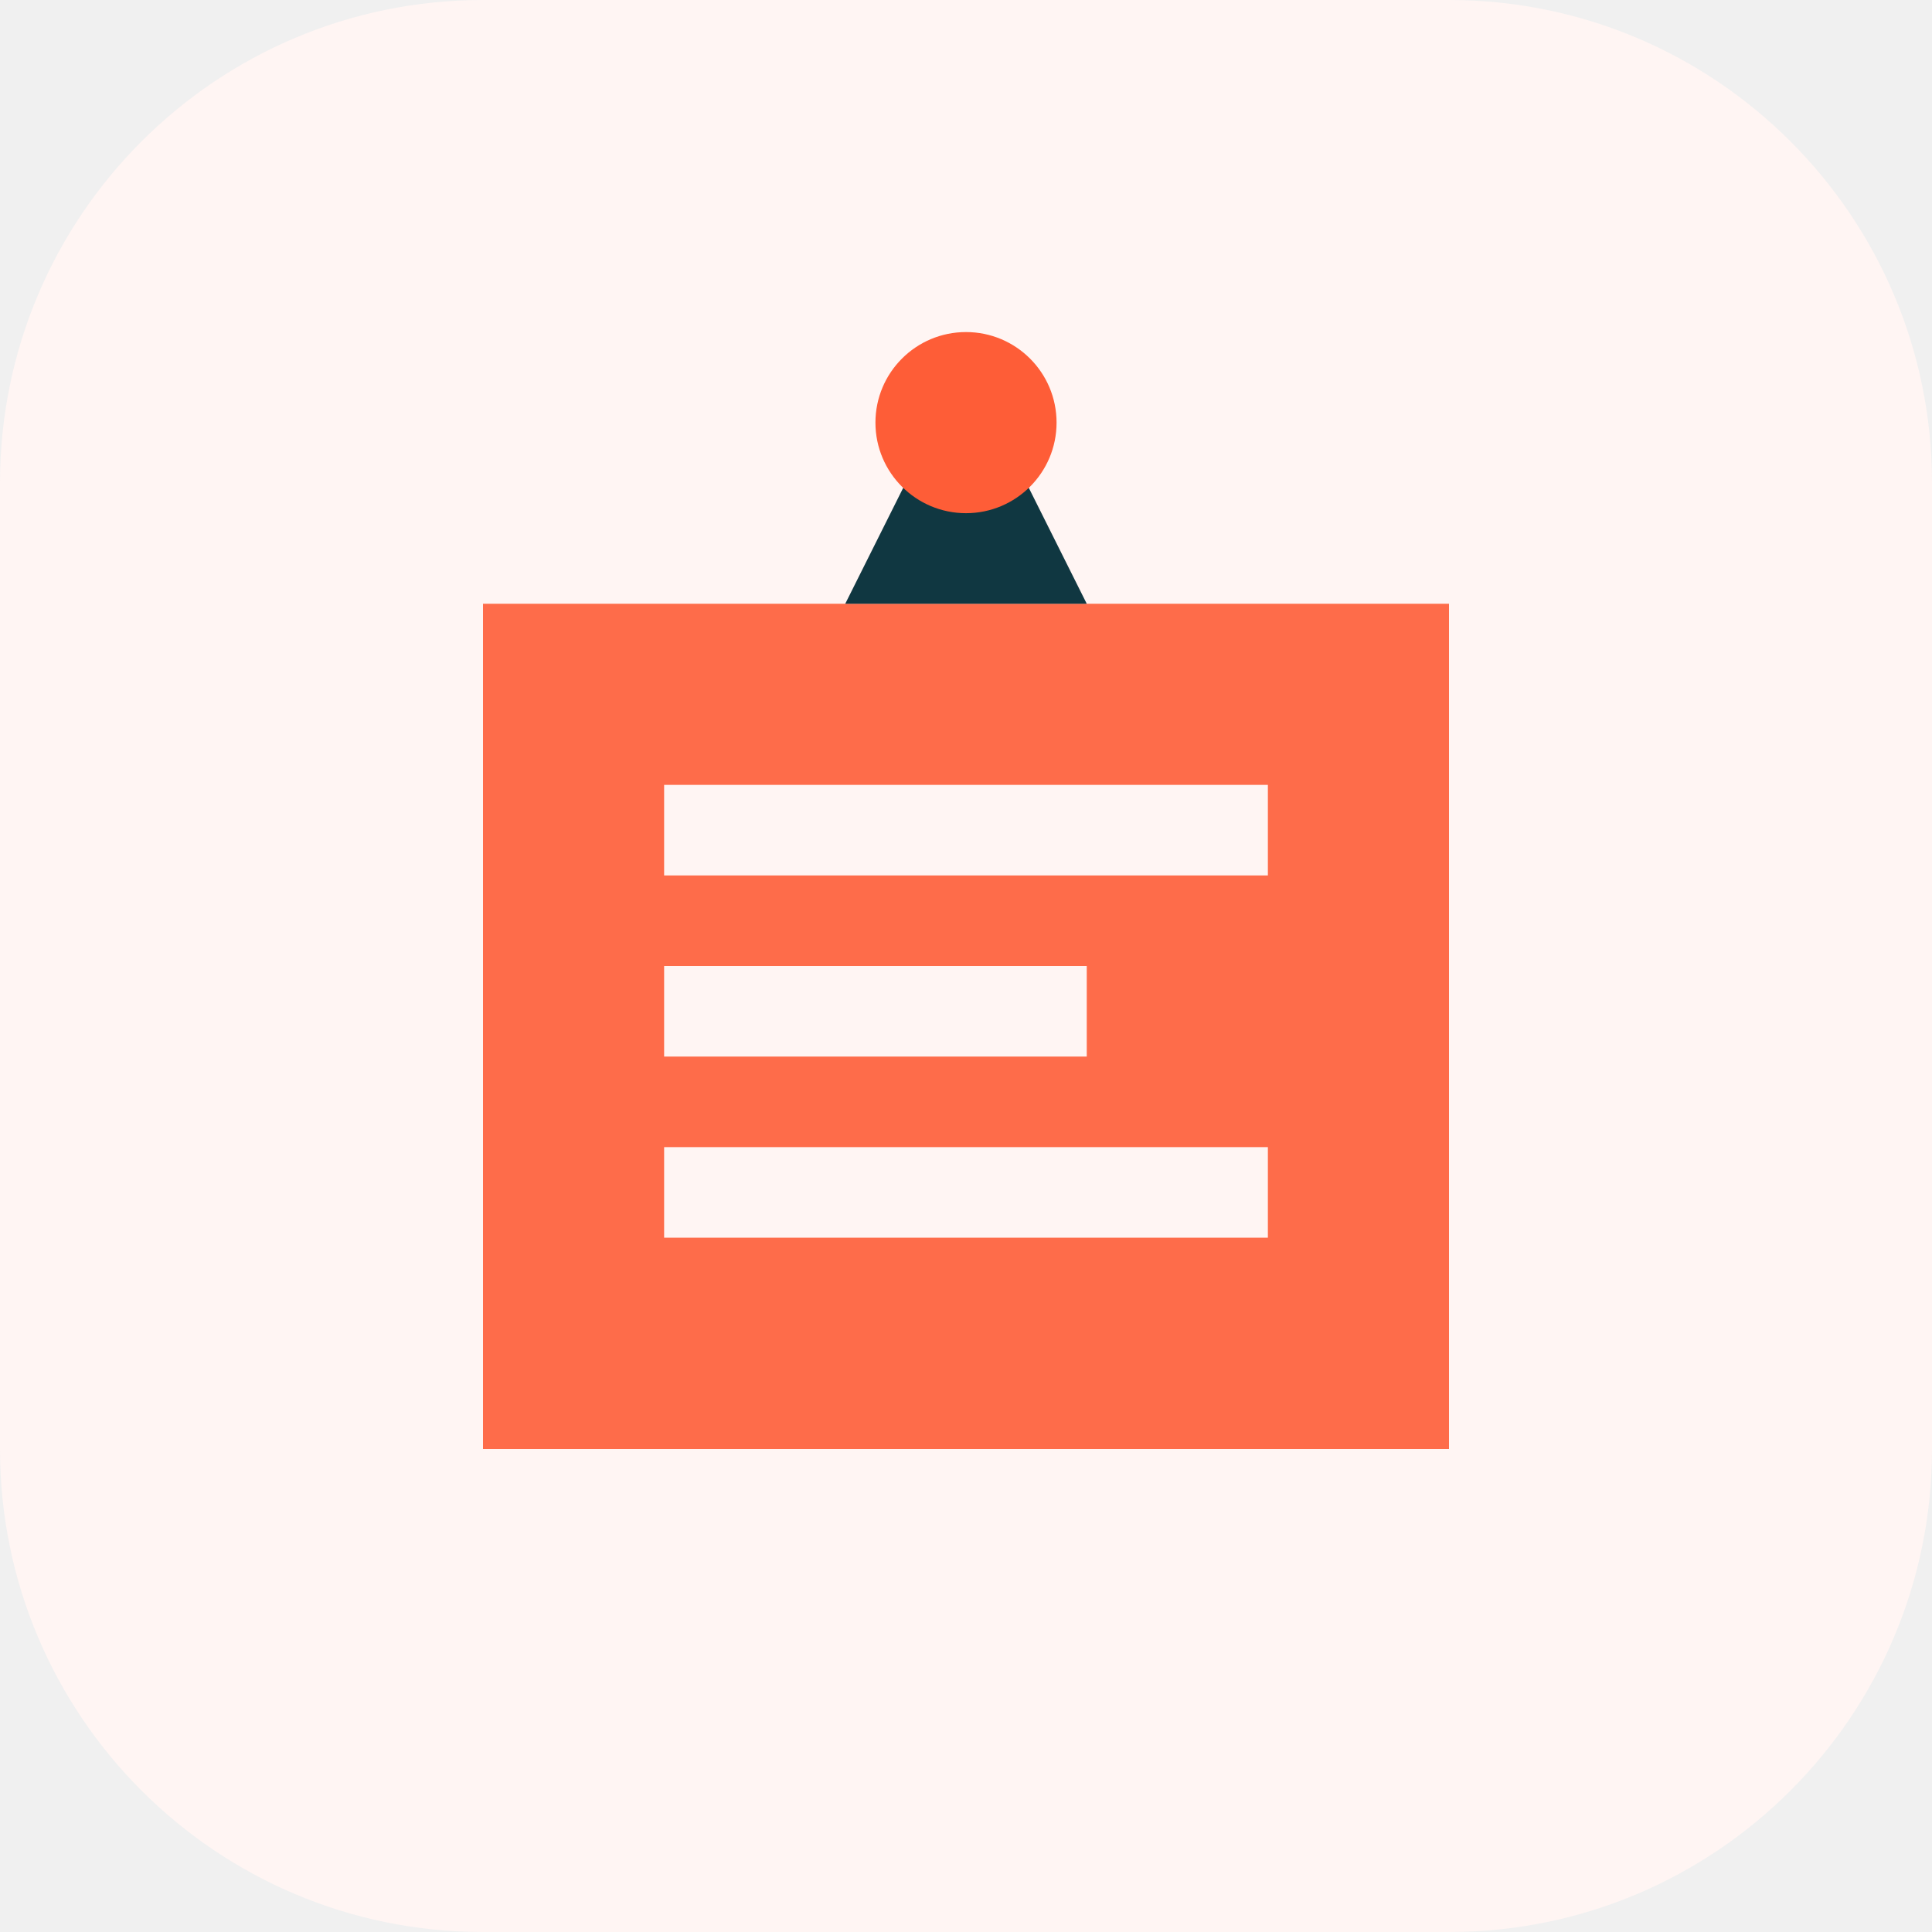
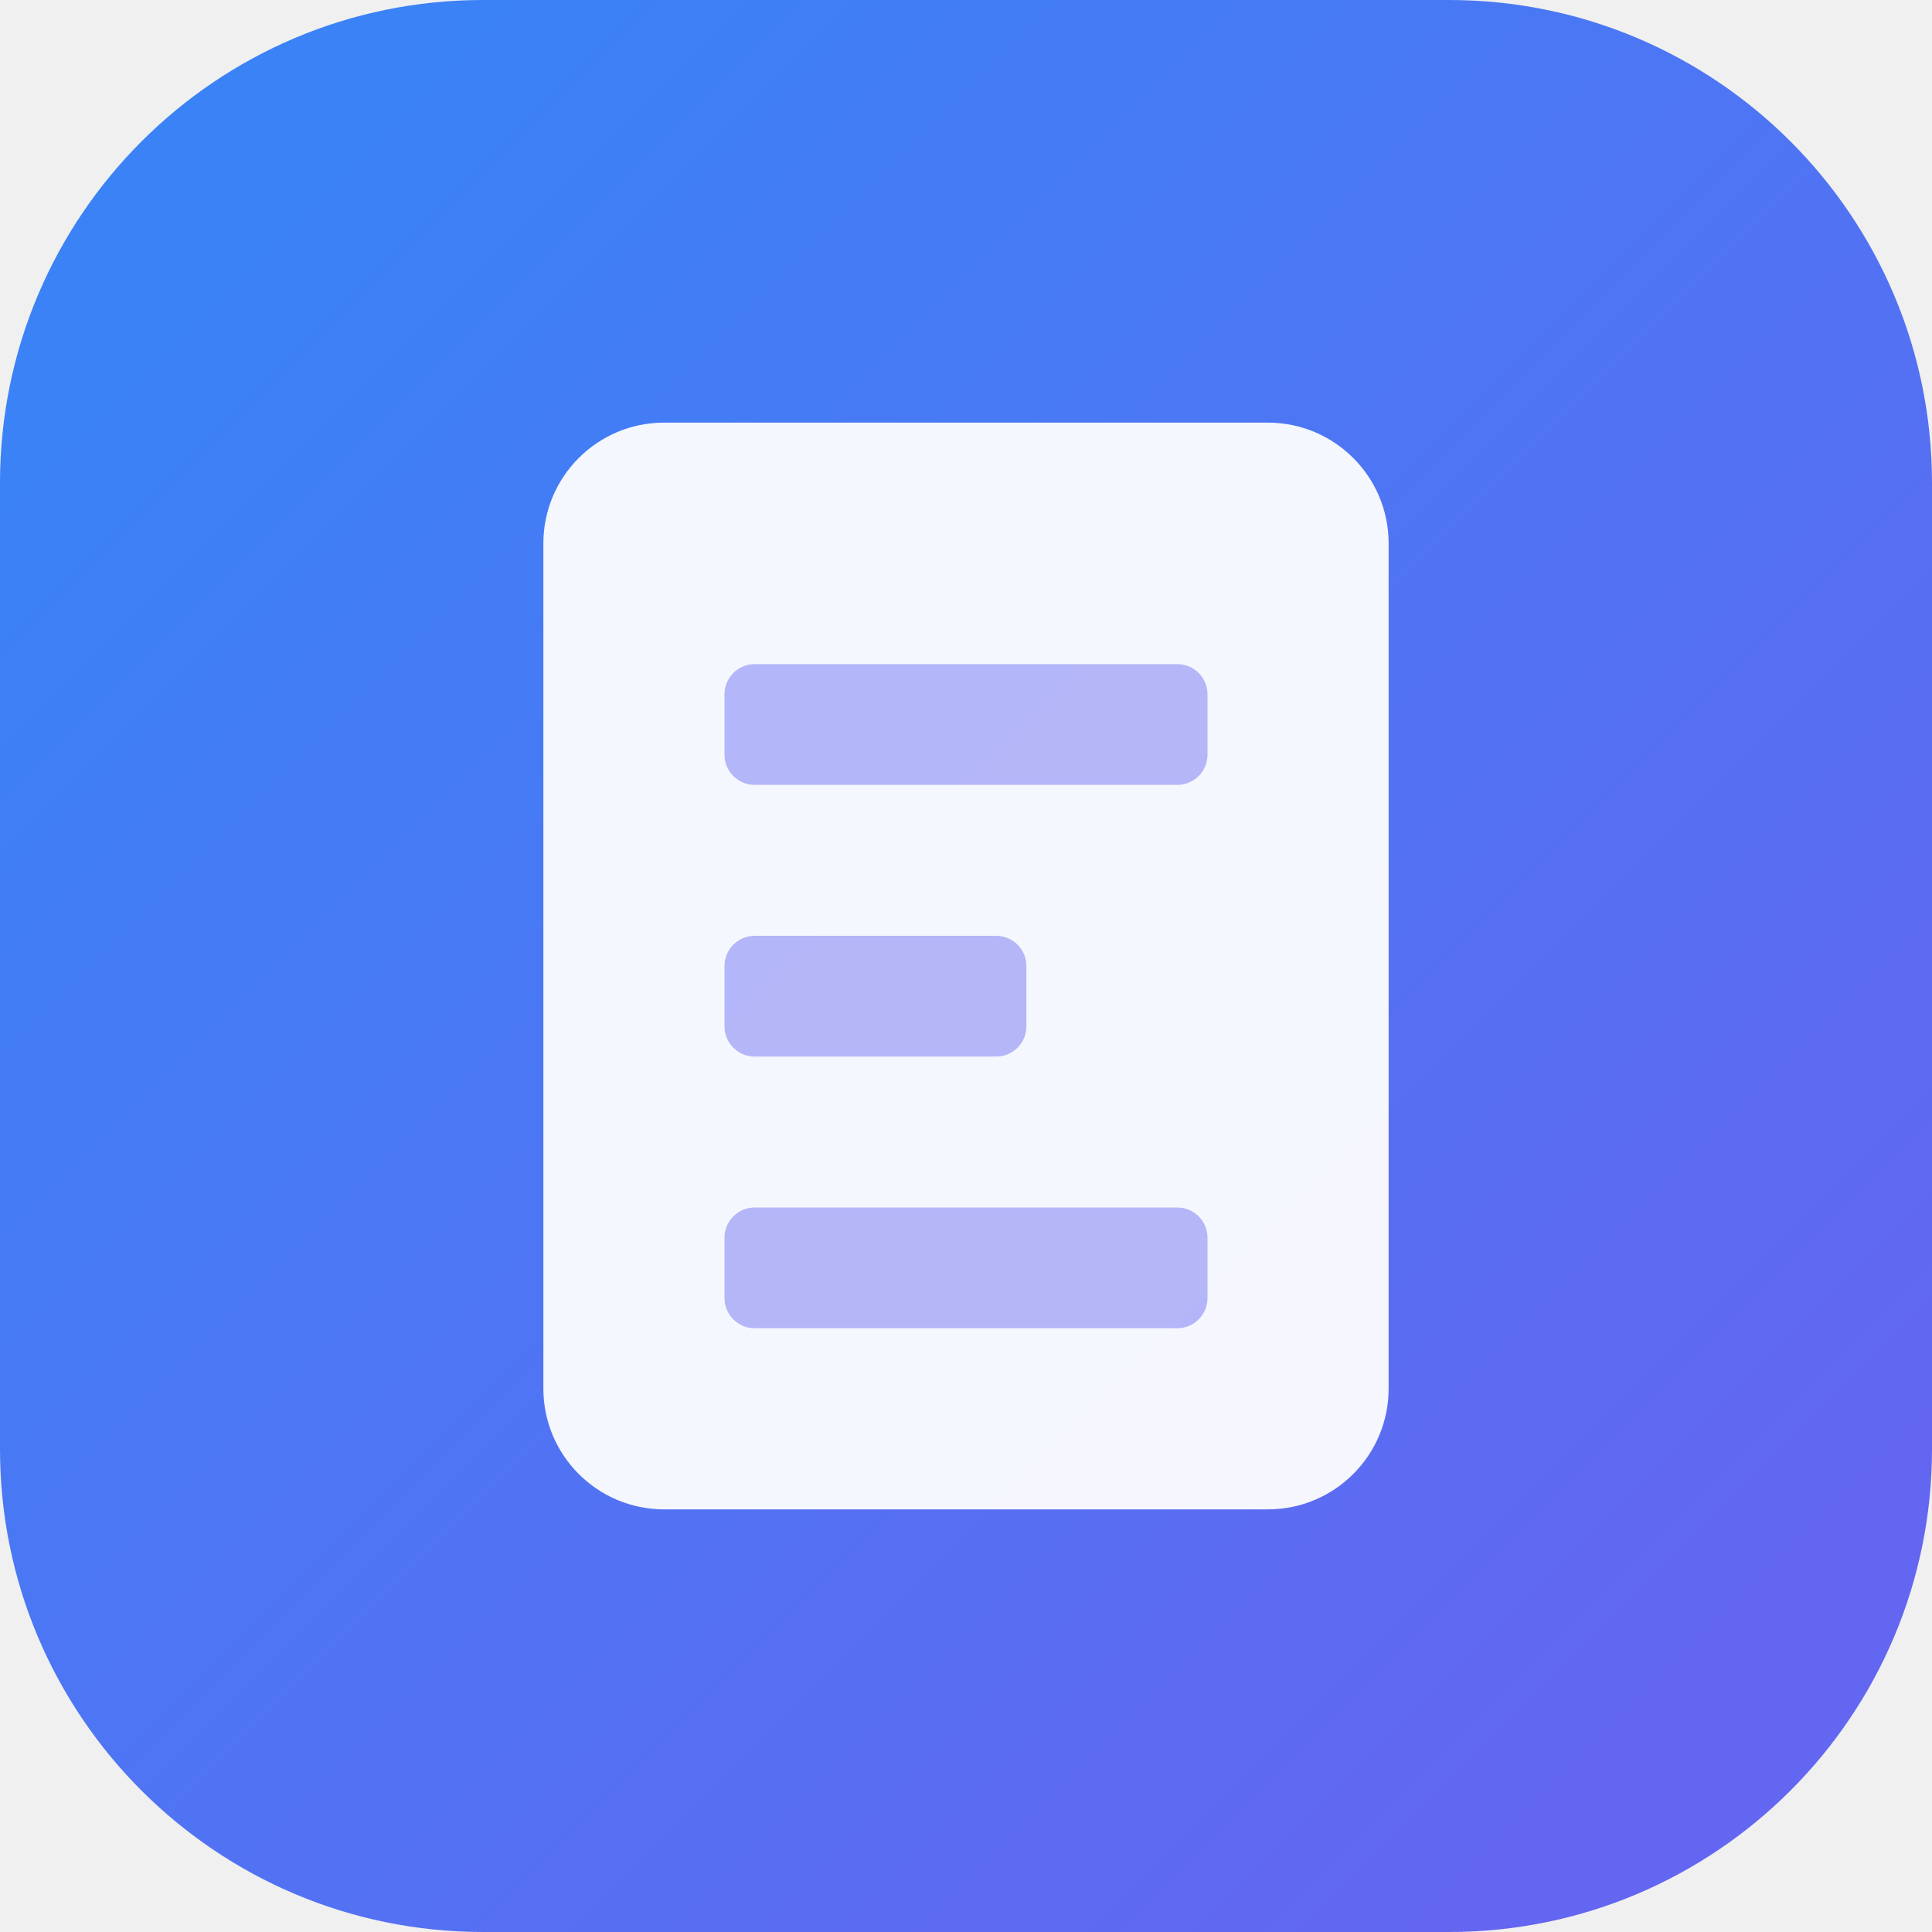
- <svg xmlns="http://www.w3.org/2000/svg" viewBox="0 0 32 32" fill="none">
-   <rect width="32" height="32" rx="8" fill="#FFF5F3" />
-   <path d="M8 10h16v14H8z" fill="#FE5D37" opacity=".9" />
-   <path d="M11 13h10v1.5H11zm0 3h7v1.5h-7zm0 3h10v1.5H11z" fill="#FFF5F3" />
-   <path d="M16 6l-2 4h4z" fill="#103741" />
-   <circle cx="16" cy="7" r="1.5" fill="#FE5D37" />
+ <svg xmlns="http://www.w3.org/2000/svg" viewBox="0 0 32 32">
+   <defs>
+     <linearGradient id="g" x1="4" y1="4" x2="28" y2="28" gradientUnits="userSpaceOnUse">
+       <stop stop-color="#3b82f6" />
+       <stop offset="1" stop-color="#6366f1" />
+     </linearGradient>
+   </defs>
+   <rect width="32" height="32" rx="8" fill="url(#g)" />
+   <rect x="9" y="7" width="14" height="18" rx="2" fill="#ffffff" opacity="0.94" />
+   <rect x="12" y="11" width="8" height="2" rx="0.5" fill="#6366f1" opacity="0.45" />
+   <rect x="12" y="15.5" width="5" height="2" rx="0.5" fill="#6366f1" opacity="0.45" />
+   <rect x="12" y="20" width="8" height="2" rx="0.5" fill="#6366f1" opacity="0.45" />
</svg>
